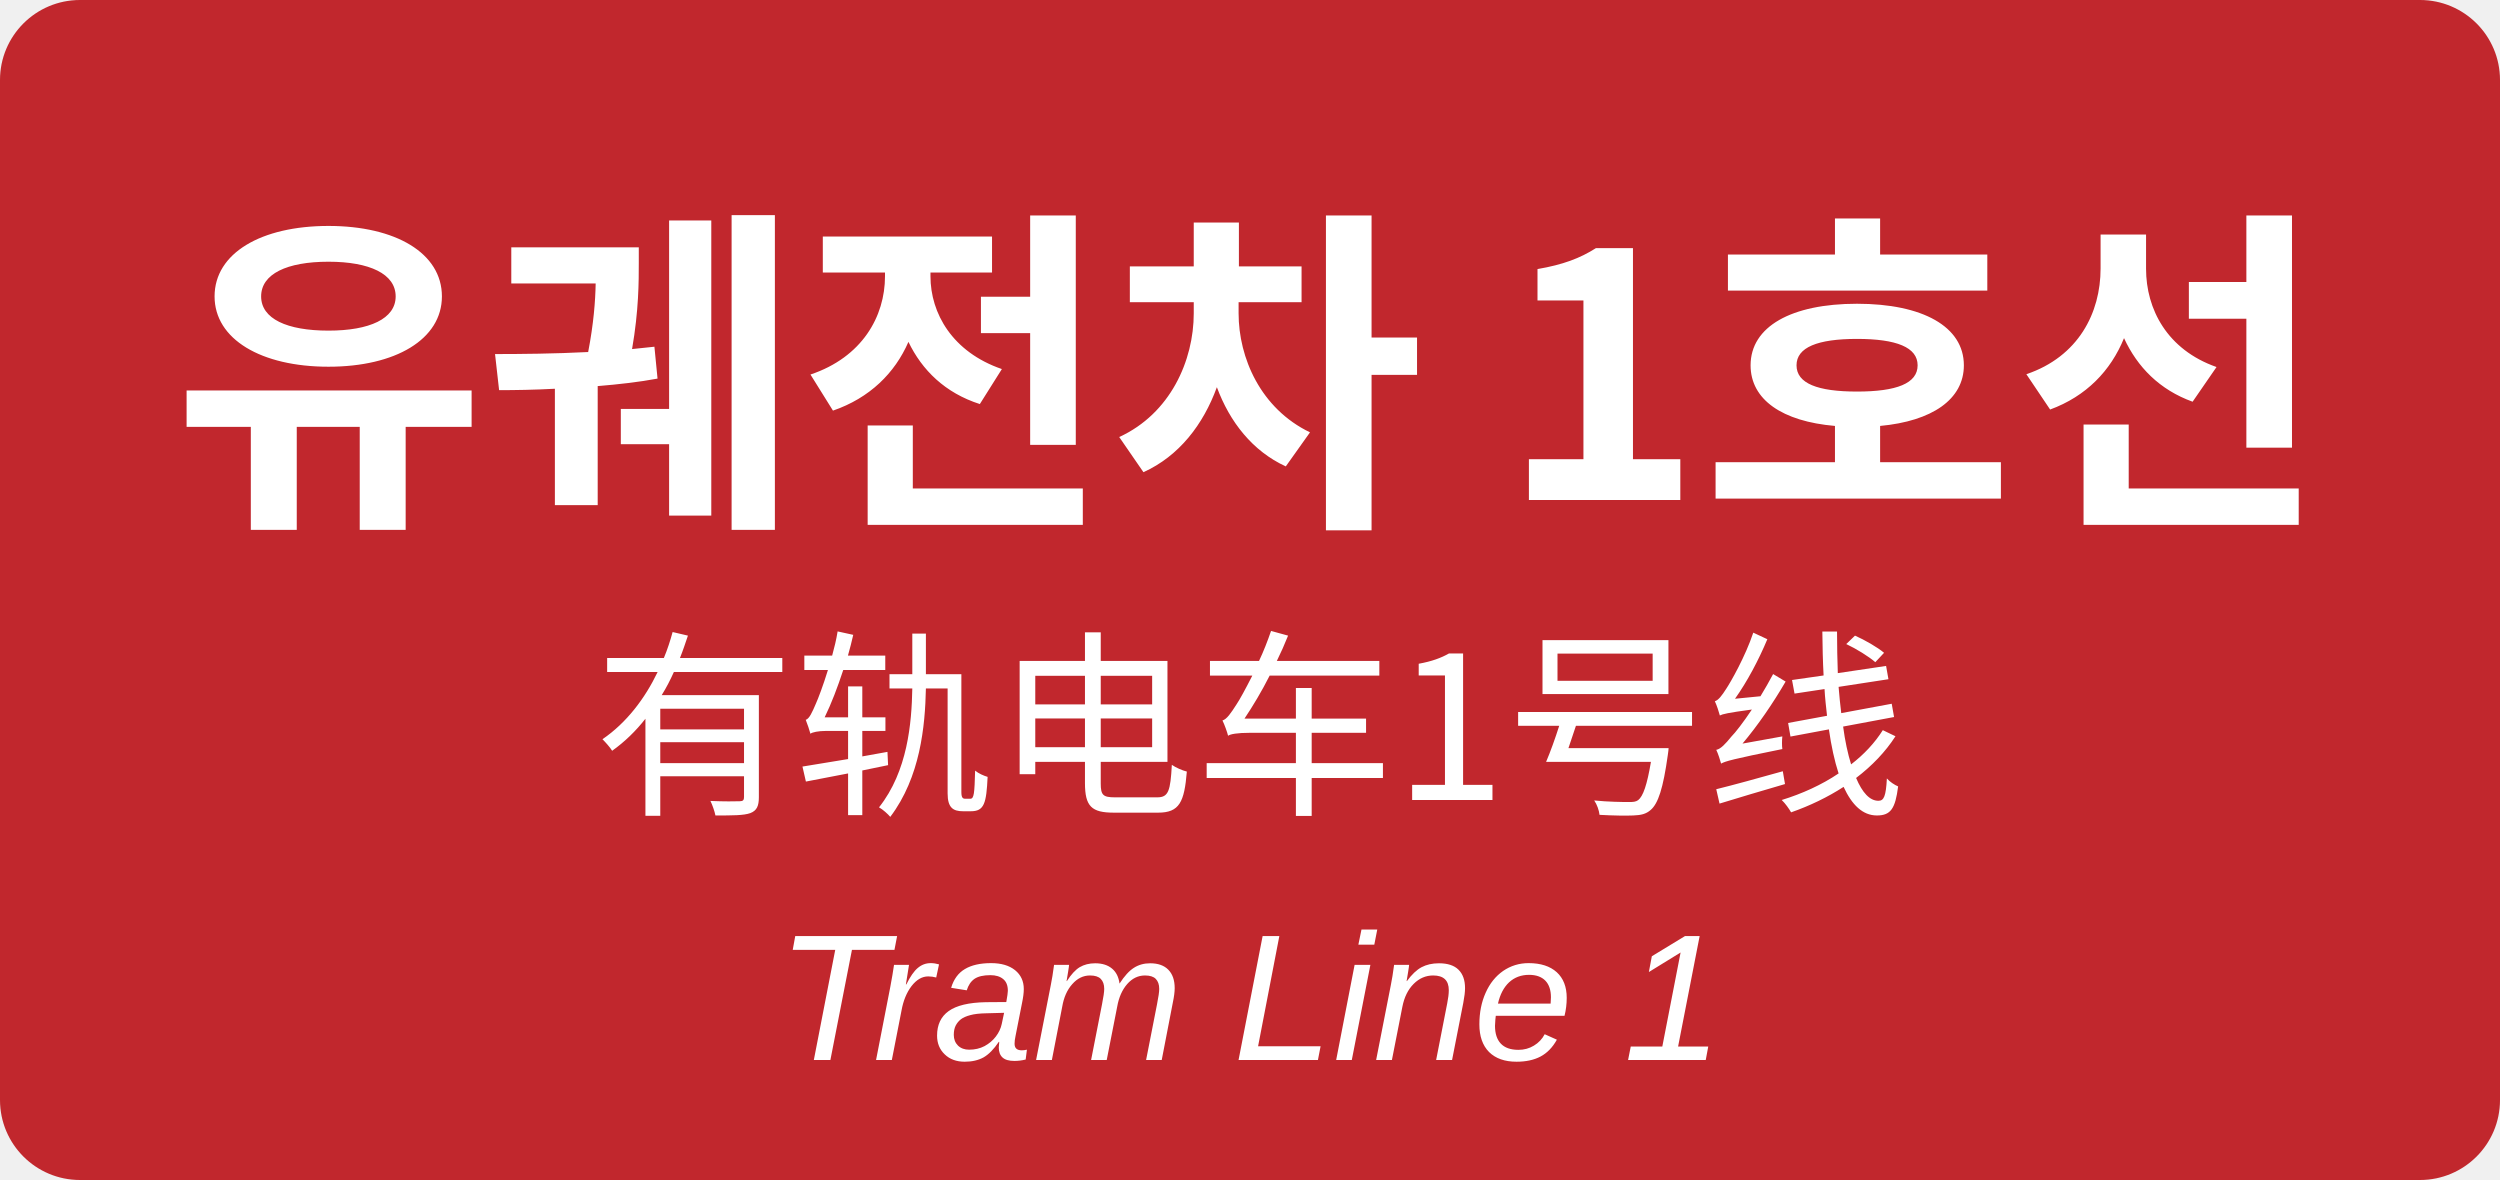
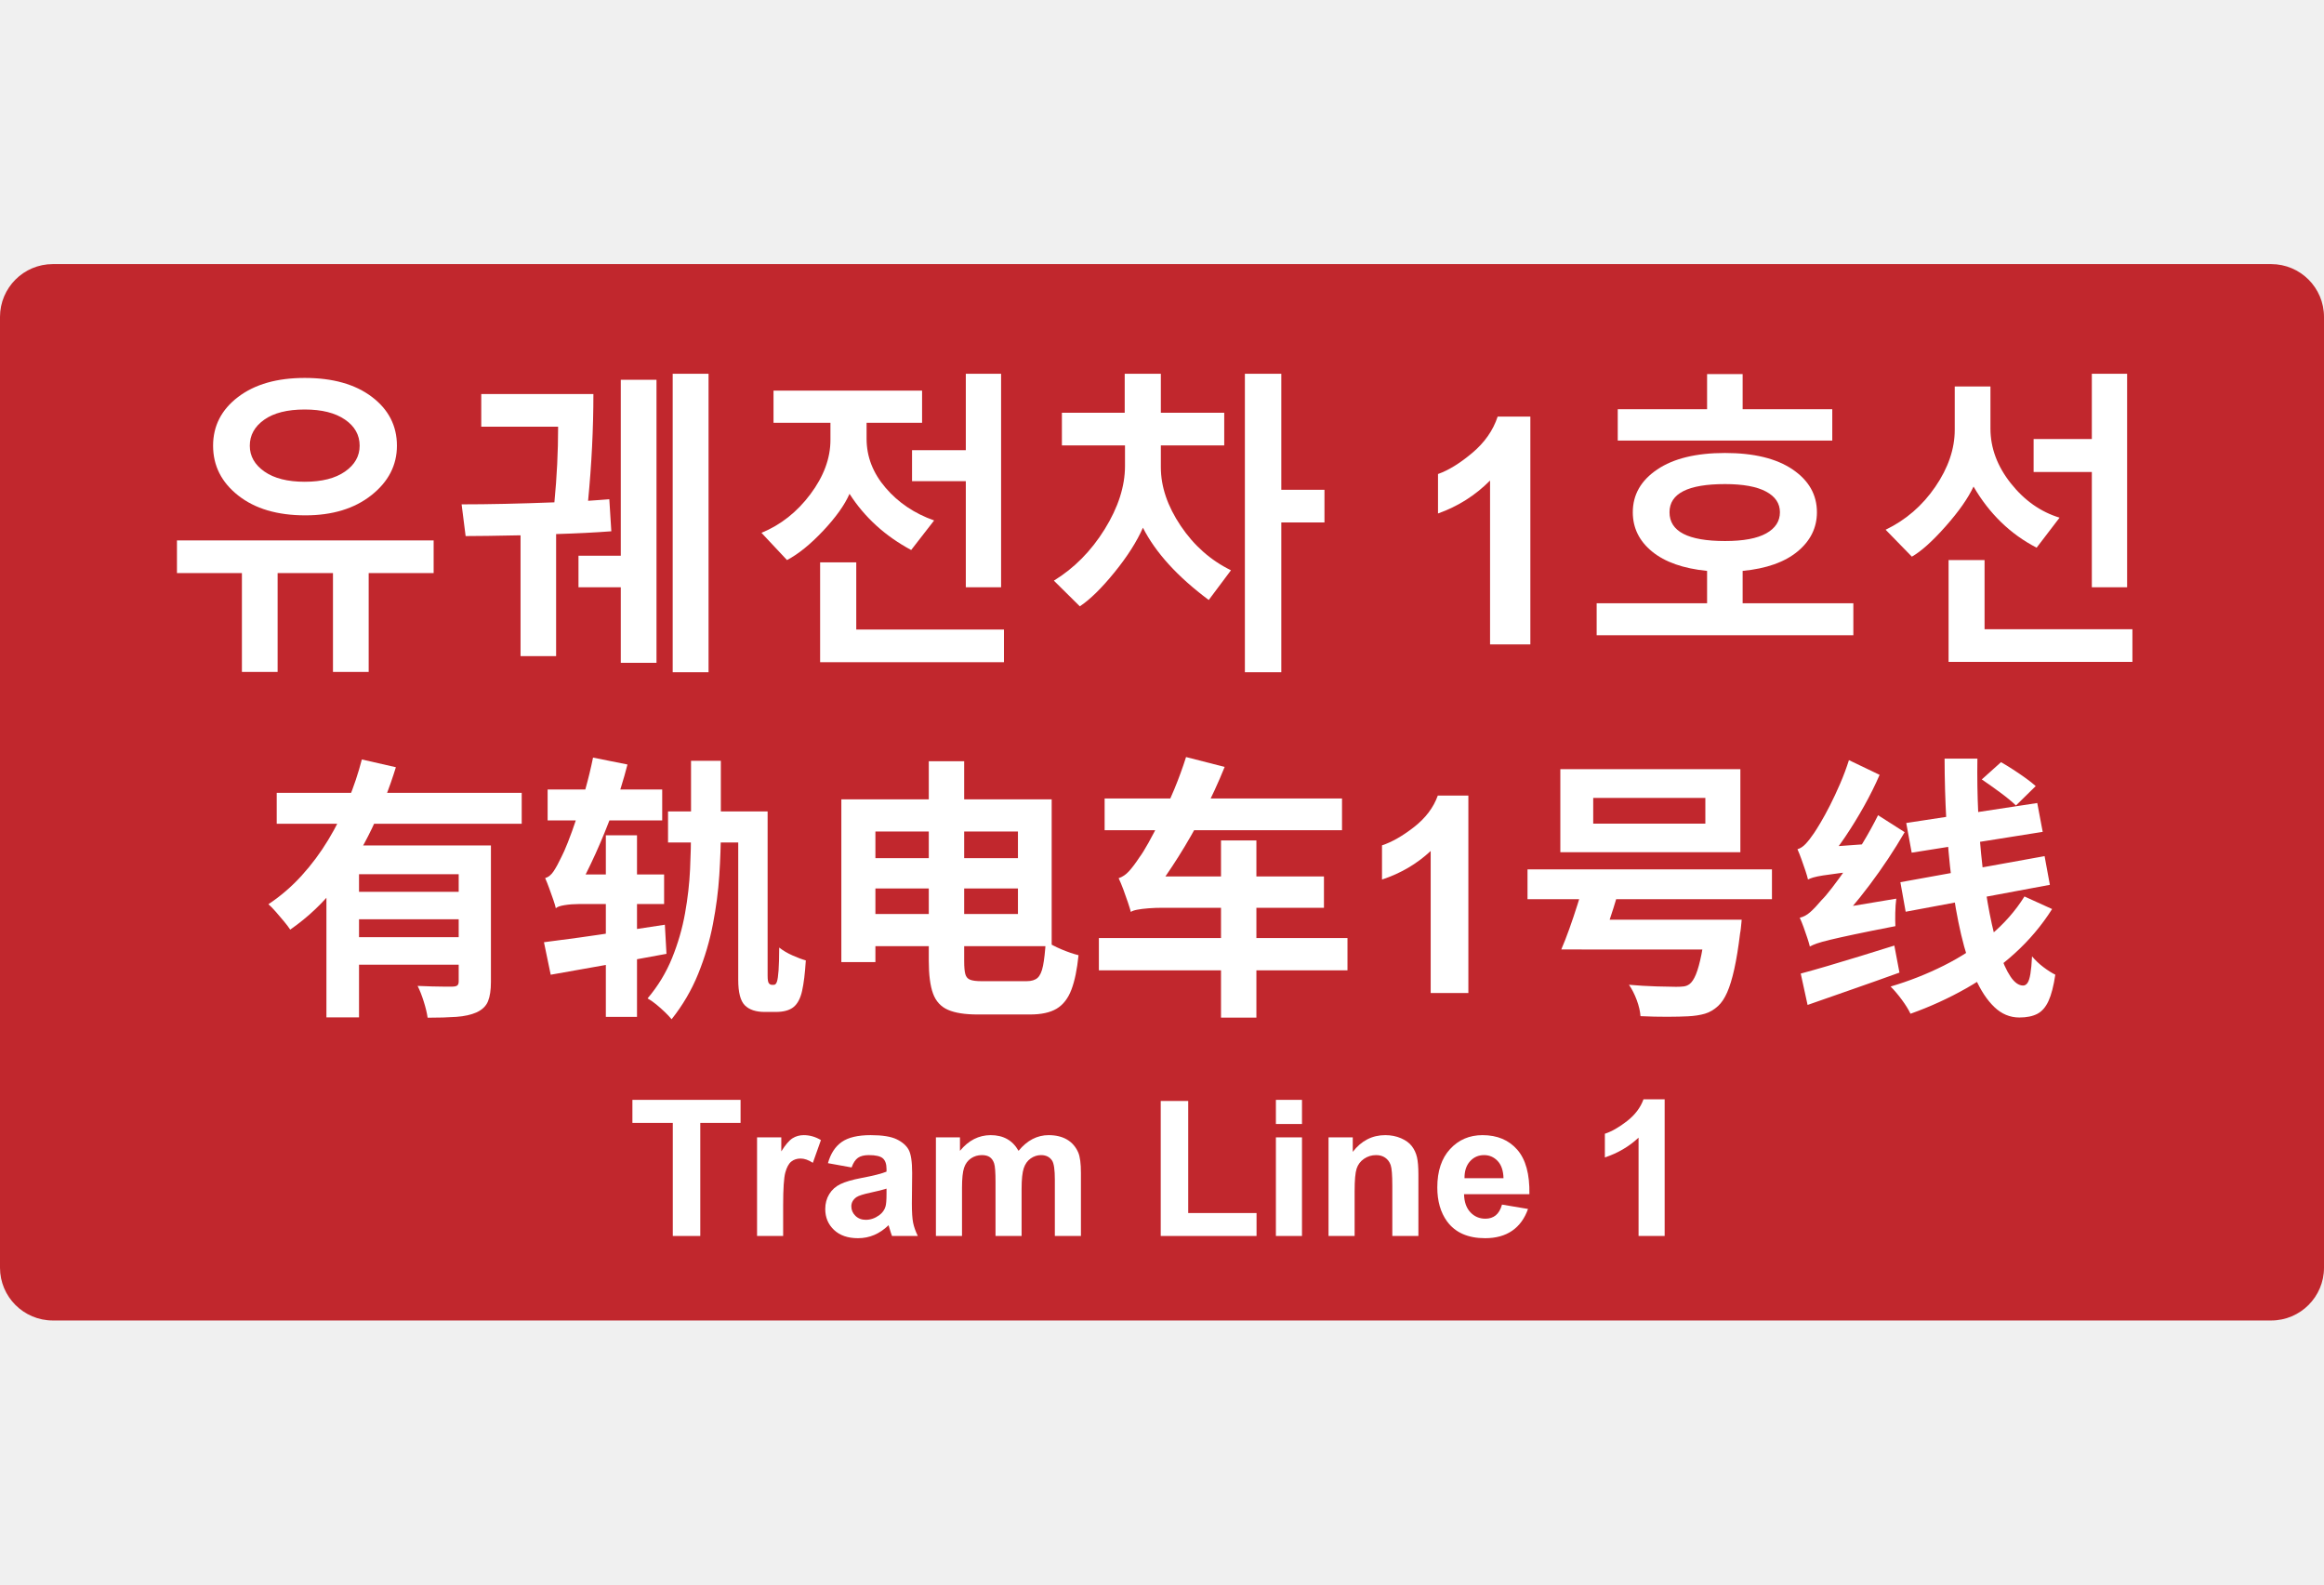
- <svg xmlns="http://www.w3.org/2000/svg" viewBox="0 0 250 118">
-   <rect width="250" height="118" rx="8" ry="8" fill="#C1272D" />
-   <text x="125" y="50" text-anchor="middle" font-size="34" font-weight="700" fill="#ffffff" font-family="PingFang SC, Microsoft YaHei, Noto Sans CJK SC, Noto Sans KR, sans-serif">유궤전차 1호선</text>
-   <text x="125" y="80" text-anchor="middle" font-size="20" fill="#ffffff" font-family="PingFang SC, Microsoft YaHei, Noto Sans CJK SC, Noto Sans KR, sans-serif">有轨电车1号线</text>
-   <text x="125" y="106" text-anchor="middle" font-size="18" font-style="italic" fill="#ffffff" font-family="Arial, Helvetica, sans-serif">Tram Line 1</text>
+ <svg xmlns="http://www.w3.org/2000/svg" viewBox="0 0 220 150" style="--svgclr: #C1272D; --svgtext: #FFFFFF;">
+   <rect x="0" y="25" width="220" height="100" rx="5" ry="5" fill="#C1272D" />
+   <g transform="translate(15.00,61) scale(0.926741,1)" fill="#FFFFFF">
+     <g transform="translate(0.00,0) scale(0.014648,-0.014648)">
+       <path d="M1024 834Q732 834 556.5 962Q381 1090 381 1284Q381 1476 555.5 1599Q730 1722 1020 1722Q1314 1722 1488.5 1599.5Q1663 1477 1663 1284Q1663 1095 1485.5 964.5Q1308 834 1024 834ZM1020 1518Q838 1518 737.5 1452Q637 1386 637 1284Q637 1183 739 1117Q841 1051 1020 1051Q1199 1051 1301 1117Q1403 1183 1403 1284Q1403 1388 1300.5 1453Q1198 1518 1020 1518ZM582 -178V461H129V672H1919V461H1466V-178H1217V461H831V-178Z" />
+     </g>
+     <g transform="translate(30.00,0) scale(0.014648,-0.014648)">
+       <path d="M1538 -180V1749H1788V-180ZM1176 -119V369H881V573H1176V1710H1425V-119ZM477 -76V705Q212 700 94 700L66 905Q345 905 713 918Q739 1164 739 1407H203V1618H985Q985 1283 948 928Q988 931 1025 933Q1062 935 1096 938L1110 731Q941 719 725 713V-76Z" />
+     </g>
+     <g transform="translate(60.00,0) scale(0.014648,-0.014648)">
+       <path d="M1534 369V1055H1159V1255H1534V1749H1780V369ZM1153 610Q881 745 723 973Q672 865 539 734Q406 603 287 545L109 721Q311 798 450.5 971Q590 1144 590 1321V1432H193V1640H1229V1432H842V1329Q842 1155 975 1011.5Q1108 868 1313 801ZM518 -115V530H770V96H1800V-115Z" />
+     </g>
+     <g transform="translate(90.00,0) scale(0.014648,-0.014648)">
+       <path d="M1686 788V-180H1432V1749H1686V999H1987V788ZM1180 287Q854 512 721 754Q657 619 522.5 465.5Q388 312 281 246L100 412Q313 533 454.5 744.5Q596 956 596 1153V1286H156V1497H594V1749H846V1497H1288V1286H846V1145Q846 957 984.5 766Q1123 575 1335 479Z" />
+     </g>
+     <g transform="translate(128.33,0) scale(0.014648,-0.014648)">
+       <path d="M806 0H525V1059Q371 915 162 846V1101Q272 1137 401 1237.5Q530 1338 578 1472H806Z" />
+     </g>
+     <g transform="translate(145.02,0) scale(0.014648,-0.014648)">
+       <path d="M276 1317V1520H899V1747H1147V1520H1772V1317ZM129 59V266H899V475Q650 498 515.5 600Q381 702 381 854Q381 1024 551.5 1130.5Q722 1237 1024 1237Q1326 1237 1495.5 1130.5Q1665 1024 1665 854Q1665 704 1530 600.5Q1395 497 1147 475V266H1919V59ZM1024 1036Q637 1036 637 854Q637 668 1024 668Q1216 668 1311.5 717.5Q1407 767 1407 854Q1407 940 1309.5 988Q1212 1036 1024 1036Z" />
+     </g>
+     <g transform="translate(175.02,0) scale(0.014648,-0.014648)">
+       <path d="M1534 369V1114H1128V1327H1534V1749H1780V369ZM1149 625Q875 756 709 1020Q652 907 514.5 763Q377 619 279 567L96 741Q307 835 442.5 1018.5Q578 1202 578 1387V1667H827V1395Q827 1207 969 1041Q1111 875 1309 819ZM535 -113V545H786V98H1817V-113Z" />
+     </g>
+   </g>
+   <g transform="translate(24.77,94) scale(1,1)" fill="#FFFFFF">
+     <g transform="translate(0.00,0) scale(0.026,-0.026)">
+       <path d="M54.84 728.66H946.82V616.2H54.84ZM324.54 368.42H759.12V268.44H324.54ZM235.78 537.3H741.42V432.42H354.48V-88.72H235.78ZM717.38 537.3H834.74V40.04Q834.74 -3.8 824.23 -29.9Q813.72 -56 782.8 -70.36Q752.88 -83.72 709.04 -86.84Q665.2 -89.96 604.22 -89.96Q600.88 -65.24 590.25 -31.39Q579.62 2.46 567.82 25.84Q594 24.84 619.98 23.95Q645.96 23.06 666.34 23.17Q686.72 23.28 695.16 23.28Q707.6 23.5 712.49 27.72Q717.38 31.94 717.38 42.38ZM364.74 850.28 488.68 822Q454.12 709.76 401.45 599.24Q348.78 488.72 275.22 393.65Q201.66 298.58 103.98 230.8Q95.18 244.16 80.76 261.42Q66.34 278.68 51.64 295.55Q36.94 312.42 24.58 323.22Q91.02 367.32 145.57 427.37Q200.12 487.42 242.5 557.64Q284.88 627.86 315.37 702.41Q345.86 776.96 364.74 850.28ZM324.54 203.22H759.12V103.02H324.54Z" />
+     </g>
+     <g transform="translate(26.00,0) scale(0.026,-0.026)">
+       <path d="M41.18 741H458.36V628.32H41.18ZM253.14 574.26H366.6V-86.84H253.14ZM27.82 184.88Q83.5 191.76 155.35 201.75Q227.2 211.74 307.66 224.12Q388.12 236.5 468.02 248.6L473.92 142.6Q363.58 121.94 251.9 101.95Q140.22 81.96 52.42 66.52ZM71.06 308.54Q68.5 320.34 61.54 340.38Q54.58 360.42 46.73 381.91Q38.88 403.4 32.2 418.32Q50 423.44 63.23 443.54Q76.46 463.64 91.8 496.08Q100.36 512.08 114.92 548.69Q129.48 585.3 146.15 635.3Q162.82 685.3 178.88 742.69Q194.94 800.08 206.5 857.08L331.88 831.92Q310.42 748.46 280.12 665.62Q249.82 582.78 216.02 508.11Q182.22 433.44 148.76 373.66V371.1Q148.76 371.1 136.96 364.42Q125.16 357.74 109.91 347.61Q94.66 337.48 82.86 326.96Q71.06 316.44 71.06 308.54ZM71.06 308.54V401.72L124.46 431.66H465.28V323.88H154.54Q127.88 323.88 102.86 319.88Q77.84 315.88 71.06 308.54ZM563.3 845.52H671.86V589.06Q671.86 516.28 666.3 429.56Q660.74 342.84 643.07 250.85Q625.4 158.86 589.4 69.88Q553.4 -19.1 492.52 -95.62Q483.28 -84.04 468.25 -69.62Q453.22 -55.2 436.63 -41.56Q420.04 -27.92 405.12 -19.68Q461.88 47.38 494.26 127.23Q526.64 207.08 541.47 290.05Q556.3 373.02 559.8 450.44Q563.3 527.86 563.3 589.06ZM479.58 660.96H796.08V547.94H479.58ZM735.16 660.96H842.16V63.02Q842.16 40.8 846.82 35.3Q851.48 29.8 857.46 29.8H864.92Q872.24 29.8 876.07 41.19Q879.9 52.58 882.01 82.13Q884.12 111.68 884.34 165.44Q904.82 149.3 932.49 136.94Q960.16 124.58 981.2 118.68Q976.86 48.66 967.68 7.64Q958.5 -33.38 936.58 -51.17Q914.66 -68.96 871.72 -68.96H831.72Q783.32 -68.96 759.24 -44.87Q735.16 -20.78 735.16 48.2Z" />
+     </g>
+     <g transform="translate(52.00,0) scale(0.026,-0.026)">
+       <path d="M167.24 490.96H821.08V380.62H167.24ZM428.98 843.92H557.82V115.74Q557.82 84.06 561.98 68.78Q566.14 53.5 579.63 48.28Q593.12 43.06 620.44 43.06Q628.1 43.06 644.63 43.06Q661.16 43.06 681.96 43.06Q702.76 43.06 723.28 43.06Q743.8 43.06 760.77 43.06Q777.74 43.06 785.28 43.06Q811.38 43.06 824.93 55.05Q838.48 67.04 844.87 99.02Q851.26 131 855.04 189.3Q877.64 173.38 912.27 158.85Q946.9 144.32 974.18 137.64Q966.28 59.18 948.03 11.61Q929.78 -35.96 894.52 -57.08Q859.26 -78.2 797.66 -78.2Q787.76 -78.2 768.5 -78.2Q749.24 -78.2 725.27 -78.2Q701.3 -78.2 677.33 -78.2Q653.36 -78.2 634.49 -78.2Q615.62 -78.2 606.5 -78.2Q537.76 -78.2 498.83 -61.23Q459.9 -44.26 444.44 -1.98Q428.98 40.3 428.98 116.96ZM186.98 705.06H876.4V170.44H186.98V287.58H753.58V587.92H186.98ZM110.58 705.06H234.62V112.46H110.58Z" />
+     </g>
+     <g transform="translate(78.00,0) scale(0.026,-0.026)">
+       <path d="M69.18 708.3H933.5V592.72H69.18ZM48.26 199.98H953.4V82.62H48.26ZM492.92 555.42H621.76V-89.72H492.92ZM164.76 294.96Q161.42 307.54 153.96 329.92Q146.5 352.3 137.48 376.52Q128.46 400.74 120.22 418Q140.8 424.68 157.97 443.5Q175.14 462.32 196.48 494.76Q208.26 510.2 228.76 546.81Q249.26 583.42 274.09 633.75Q298.92 684.08 322.97 742.19Q347.02 800.3 365.68 859.08L506.22 823.12Q471.66 737.44 428.2 653.99Q384.74 570.54 338.39 497.04Q292.04 423.54 247.7 365.32V361.98Q247.7 361.98 235.12 354.91Q222.54 347.84 206.23 337.04Q189.92 326.24 177.34 314.94Q164.76 303.64 164.76 294.96ZM164.76 294.96V385.58L231.2 424.32H867.72V310.3H280.36Q253.6 310.3 228.92 308.41Q204.24 306.52 187.11 303.13Q169.98 299.74 164.76 294.96Z" />
+     </g>
+     <g transform="translate(104.00,0) scale(0.012695,-0.012695)">
+       <path d="M806 0H525V1059Q371 915 162 846V1101Q272 1137 401 1237.5Q530 1338 578 1472H806Z" />
+     </g>
+     <g transform="translate(118.46,0) scale(0.026,-0.026)">
+       <path d="M291.96 710.32V616.56H700.24V710.32ZM172.26 814.98H827.74V512.68H172.26ZM52.72 450.06H942.72V341.5H52.72ZM249.78 266.82H739.22V158.26H249.78ZM703.48 266.82H832.54Q832.54 266.82 831.65 257.47Q830.76 248.12 829.59 236.6Q828.42 225.08 826.64 216.62Q817.32 139.88 805.55 86.95Q793.78 34.02 779.56 2.02Q765.34 -29.98 747.12 -46.76Q724.76 -67.68 698.67 -75.36Q672.58 -83.04 637.1 -84.82Q608.08 -86.38 561.8 -86.55Q515.52 -86.72 464.08 -84.28Q462.3 -57.78 450.55 -25.99Q438.8 5.8 422.1 29.96Q472.64 25.52 521.81 24.02Q570.98 22.52 593.88 22.52Q610.76 22.52 621.93 24.02Q633.1 25.52 642.44 32.3Q655.54 42.18 666.14 68.22Q676.74 94.26 685.84 139.67Q694.94 185.08 702.7 251.46ZM260.66 407.54 390.28 390.06Q378.94 351.26 365.49 308.79Q352.04 266.32 338.87 227.13Q325.7 187.94 314.14 158.48H175.62Q189.96 191.5 205.19 234.14Q220.42 276.78 234.76 322.09Q249.1 367.4 260.66 407.54Z" />
+     </g>
+     <g transform="translate(144.46,0) scale(0.026,-0.026)">
+       <path d="M80.68 169.26Q78.12 180.28 71.83 199.54Q65.54 218.8 58.08 239.34Q50.62 259.88 43.94 274.02Q63.96 278.36 82.24 294.63Q100.52 310.9 124.08 338.9Q137.64 352.12 161.36 382.84Q185.08 413.56 214.41 455.5Q243.74 497.44 273.68 546.88Q303.62 596.32 329.06 647.32L425.92 585.52Q369.38 488.1 298.32 393.45Q227.26 298.8 155.48 227.14V224.58Q155.48 224.58 144.07 219.07Q132.66 213.56 118.08 204.71Q103.5 195.86 92.09 186.51Q80.68 177.16 80.68 169.26ZM80.68 169.26 73.66 262.78 123.96 298.28 395.4 343.48Q392.28 320.32 391.72 290.98Q391.16 261.64 392.16 243.38Q300.84 225.72 243.73 213.61Q186.62 201.5 154.39 193.72Q122.16 185.94 106.37 180.38Q90.58 174.82 80.68 169.26ZM73.9 413.28Q71.34 425.08 64.66 445.12Q57.98 465.16 50.13 486.87Q42.28 508.58 35.6 523.5Q51.28 527.84 65.56 543.11Q79.84 558.38 95.84 582.04Q103.84 593.7 119.67 620.19Q135.5 646.68 154.16 683.39Q172.82 720.1 191.09 762.42Q209.36 804.74 223.02 847.84L334.7 794.28Q310.26 737.86 277.81 679.88Q245.36 621.9 209.63 568.86Q173.9 515.82 137.56 473.5V470.16Q137.56 470.16 128.1 464.26Q118.64 458.36 105.73 449.51Q92.82 440.66 83.36 430.92Q73.9 421.18 73.9 413.28ZM73.9 413.28 70.78 497.44 120.08 530.16 301.16 543.24Q296.26 521.42 293.25 493.53Q290.24 465.64 289.68 447.6Q228.92 441.5 190.37 436.56Q151.82 431.62 128.76 428.01Q105.7 424.4 93.47 420.73Q81.24 417.06 73.9 413.28ZM47.52 70.76Q90.08 82.1 145.7 98.5Q201.32 114.9 263.55 133.97Q325.78 153.04 388.34 172.72L406.94 74.3Q320.72 43.16 232.99 12.63Q145.26 -17.9 72.46 -43.48ZM431.66 619 908.7 691.68 928.52 586.68 451.48 510.88ZM410.32 403.44 935.36 498.32 954.62 393.88 429.58 295.88ZM571.26 853.4H690.74Q689.18 752.94 693.84 652.93Q698.5 552.92 709.27 460.32Q720.04 367.72 735.36 289.21Q750.68 210.7 769.88 151.79Q789.08 92.88 811.1 60.03Q833.12 27.18 857.18 27.18Q866.6 27.18 873.2 36.68Q879.8 46.18 883.74 69.73Q887.68 93.28 889.68 133.48Q907.16 112.32 930.87 94.39Q954.58 76.46 974.4 66.66Q965.16 4.96 949.75 -28.83Q934.34 -62.62 908.87 -75.9Q883.4 -89.18 843.48 -89.18Q792.14 -89.18 752.36 -51.1Q712.58 -13.02 682.58 54.79Q652.58 122.6 631.47 212.91Q610.36 303.22 597.14 408.68Q583.92 514.14 577.7 627.24Q571.48 740.34 571.26 853.4ZM706.68 777.54 776.72 840.44Q797.14 828.88 821.12 813.32Q845.1 797.76 867.14 781.87Q889.18 765.98 903.06 753.32L831.12 682.74Q810.14 703.18 773.78 730.02Q737.42 756.86 706.68 777.54ZM862.08 351.46 962.74 305.7Q905.84 215.9 826.01 143.68Q746.18 71.46 649.97 16.97Q553.76 -37.52 447.22 -75.52Q436.2 -52.58 415.77 -24.8Q395.34 2.98 374.74 23.58Q475.82 53.34 568.8 99.98Q661.78 146.62 737.49 209.82Q813.2 273.02 862.08 351.46Z" />
+     </g>
+   </g>
+   <g transform="translate(59.48,117) scale(1,1)" fill="#FFFFFF">
+     <g transform="translate(0.00,0) scale(0.008789,-0.008789)">
+       <path d="M479 0V1218H44V1466H1209V1218H775V0Z" />
+     </g>
+     <g transform="translate(11.00,0) scale(0.008789,-0.008789)">
+       <path d="M416 0H135V1062H396V911Q463 1018 516.5 1052Q570 1086 638 1086Q734 1086 823 1033L736 788Q665 834 604 834Q545 834 504 801.5Q463 769 439.5 684Q416 599 416 328Z" />
+     </g>
+     <g transform="translate(18.00,0) scale(0.008789,-0.008789)">
+       <path d="M357 738 102 784Q145 938 250 1012Q355 1086 562 1086Q750 1086 842 1041.5Q934 997 971.5 928.5Q1009 860 1009 677L1006 349Q1006 209 1019.5 142.5Q1033 76 1070 0H792Q781 28 765 83Q758 108 755 116Q683 46 601 11Q519 -24 426 -24Q262 -24 167.5 65Q73 154 73 290Q73 380 116 450.5Q159 521 236.5 558.5Q314 596 460 624Q657 661 733 693V721Q733 802 693 836.5Q653 871 542 871Q467 871 425 841.5Q383 812 357 738ZM733 510Q679 492 562 467Q445 442 409 418Q354 379 354 319Q354 260 398 217Q442 174 510 174Q586 174 655 224Q706 262 722 317Q733 353 733 454Z" />
+     </g>
+     <g transform="translate(28.01,0) scale(0.008789,-0.008789)">
+       <path d="M126 1062H385V917Q524 1086 716 1086Q818 1086 893 1044Q968 1002 1016 917Q1086 1002 1167 1044Q1248 1086 1340 1086Q1457 1086 1538 1038.5Q1619 991 1659 899Q1688 831 1688 679V0H1407V607Q1407 765 1378 811Q1339 871 1258 871Q1199 871 1147 835Q1095 799 1072 729.5Q1049 660 1049 510V0H768V582Q768 737 753 782Q738 827 706.5 849Q675 871 621 871Q556 871 504 836Q452 801 429.5 735Q407 669 407 516V0H126Z" />
+     </g>
+     <g transform="translate(49.02,0) scale(0.008789,-0.008789)">
+       <path d="M157 0V1454H453V247H1189V0Z" />
+     </g>
+     <g transform="translate(60.01,0) scale(0.008789,-0.008789)">
+       <path d="M147 1206V1466H428V1206ZM147 0V1062H428V0Z" />
+     </g>
+     <g transform="translate(65.01,0) scale(0.008789,-0.008789)">
+       <path d="M1113 0H832V542Q832 714 814 764.5Q796 815 755.5 843Q715 871 658 871Q585 871 527 831Q469 791 447.5 725Q426 659 426 481V0H145V1062H406V906Q545 1086 756 1086Q849 1086 926 1052.5Q1003 1019 1042.5 967Q1082 915 1097.5 849Q1113 783 1113 660Z" />
+     </g>
+     <g transform="translate(76.01,0) scale(0.008789,-0.008789)">
+       <path d="M762 338 1042 291Q988 137 871.5 56.5Q755 -24 580 -24Q303 -24 170 157Q65 302 65 523Q65 787 203 936.5Q341 1086 552 1086Q789 1086 926 929.5Q1063 773 1057 450H353Q356 325 421 255.5Q486 186 583 186Q649 186 694 222Q739 258 762 338ZM778 622Q775 744 715 807.5Q655 871 569 871Q477 871 417 804Q357 737 358 622Z" />
+     </g>
+     <g transform="translate(91.02,0) scale(0.008789,-0.008789)">
+       <path d="M806 0H525V1059Q371 915 162 846V1101Q272 1137 401 1237.5Q530 1338 578 1472H806Z" />
+     </g>
+   </g>
</svg>
